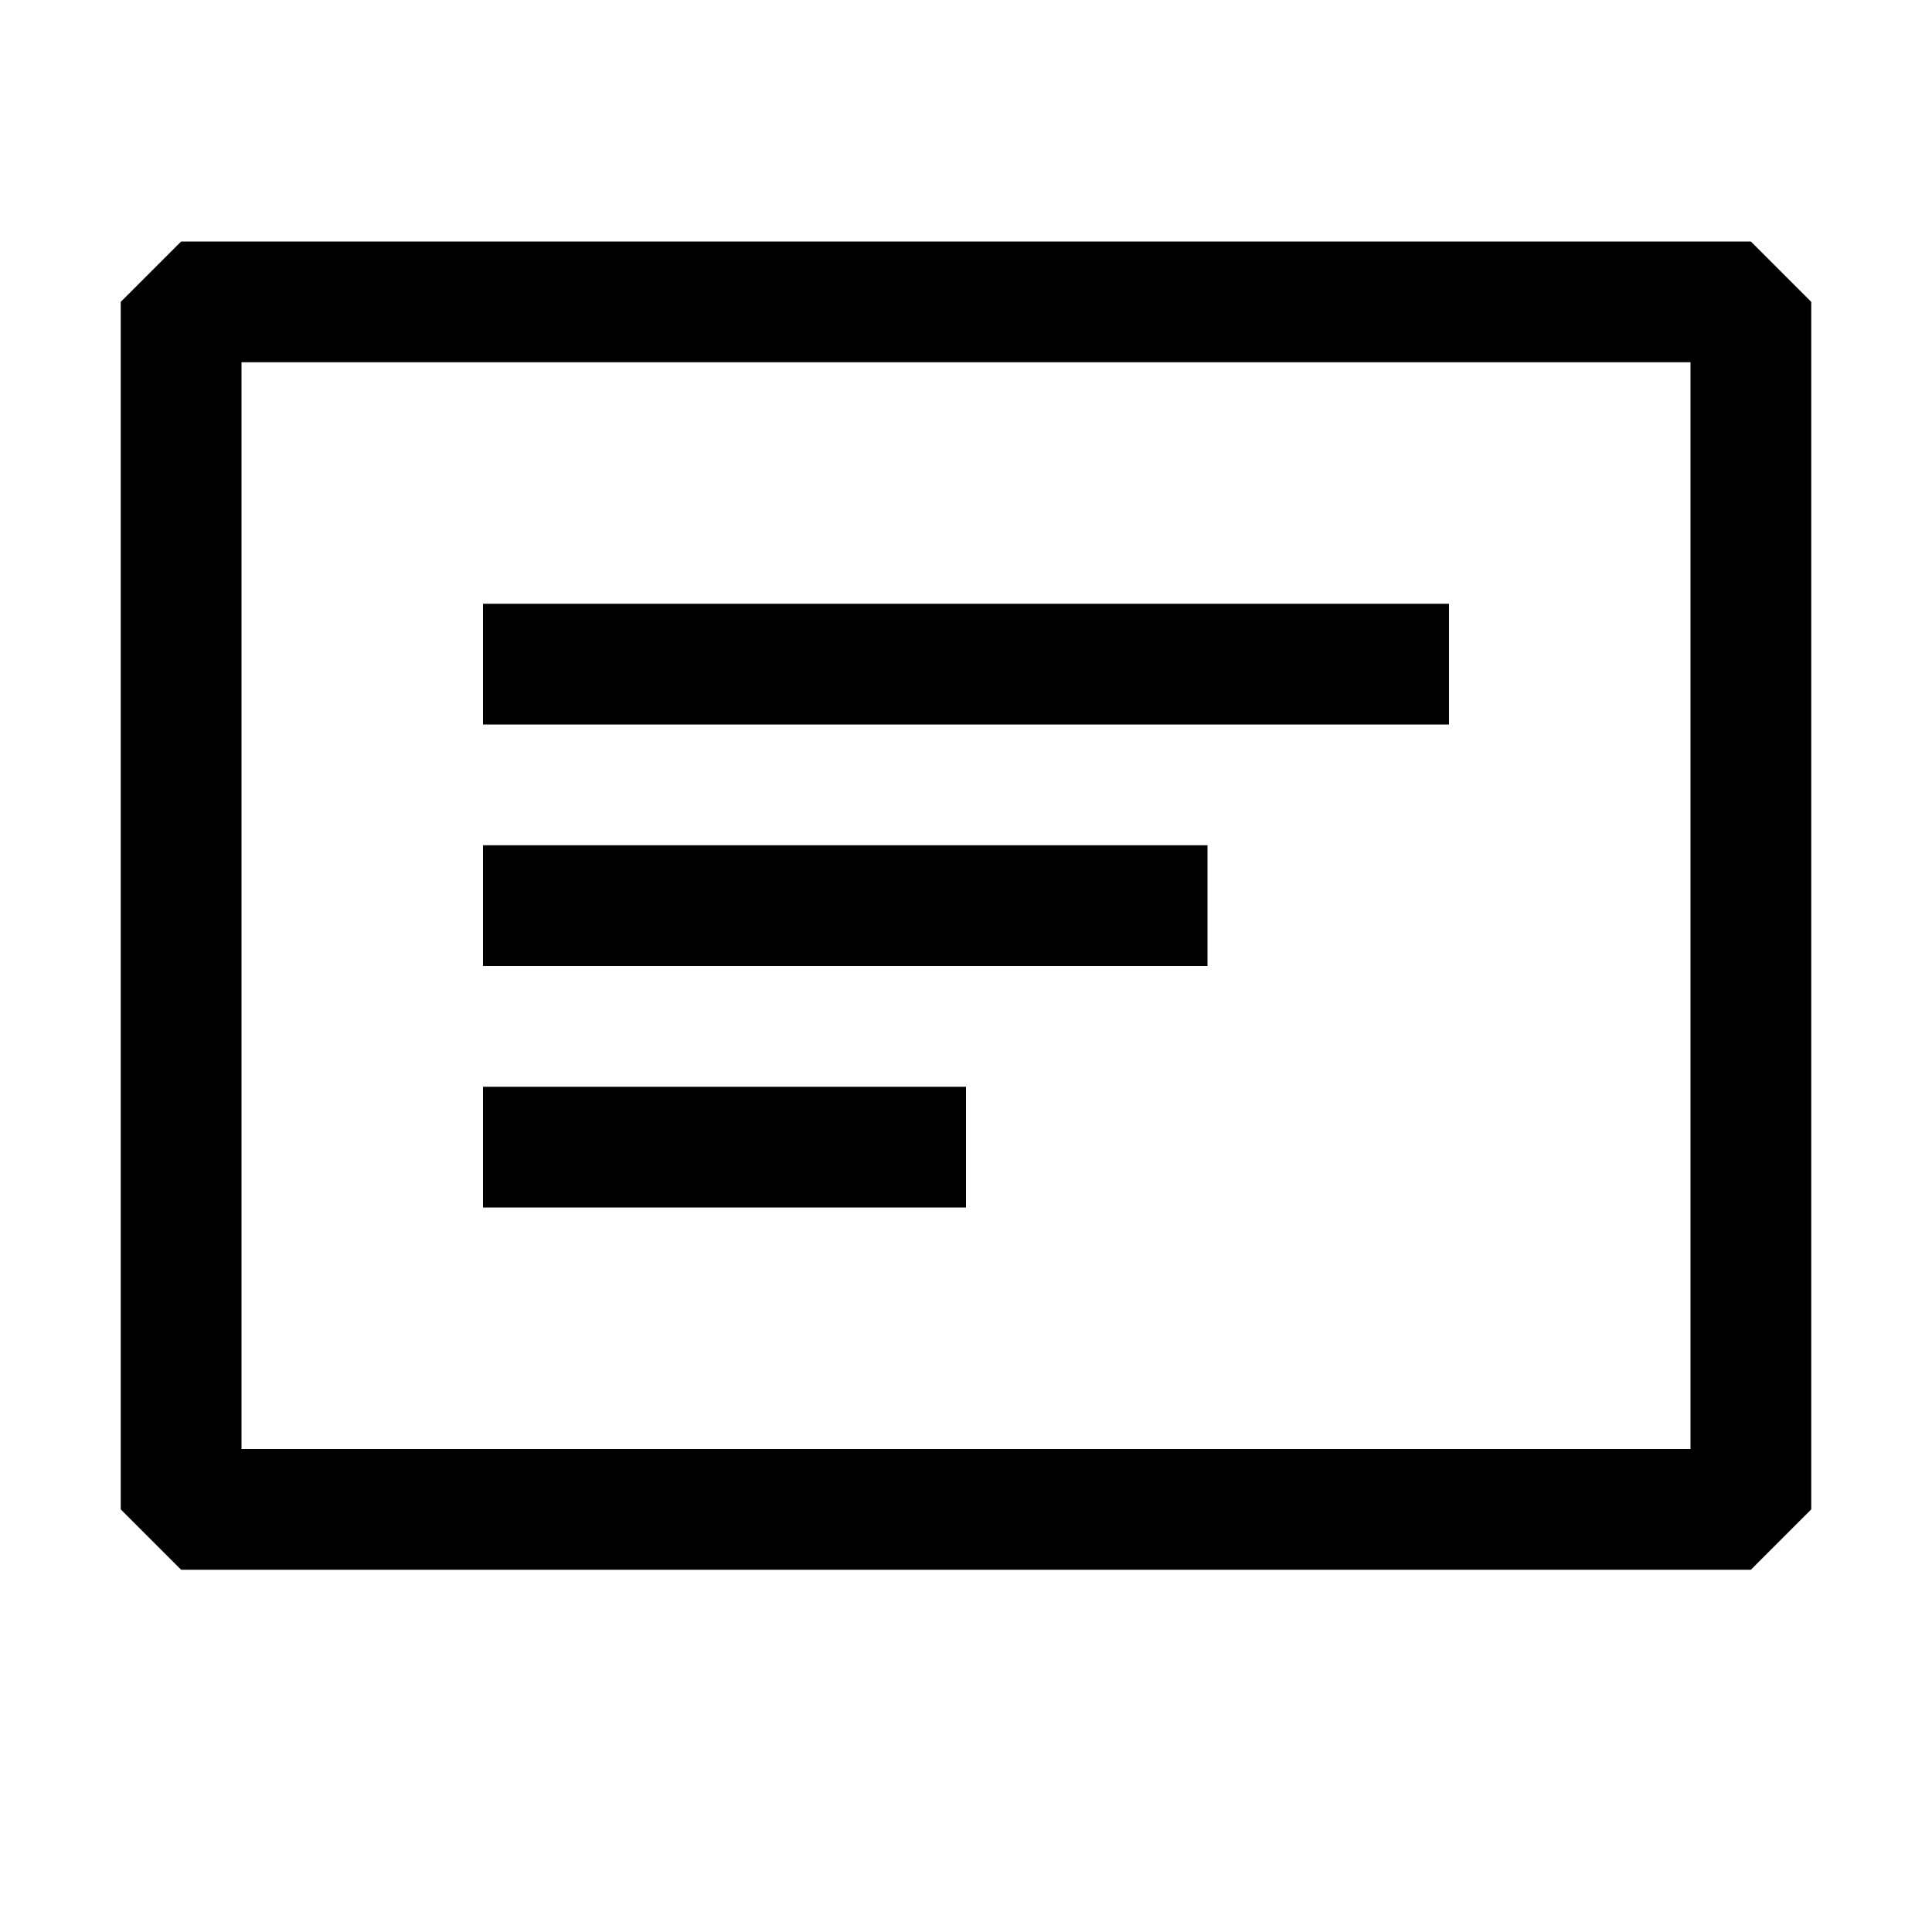
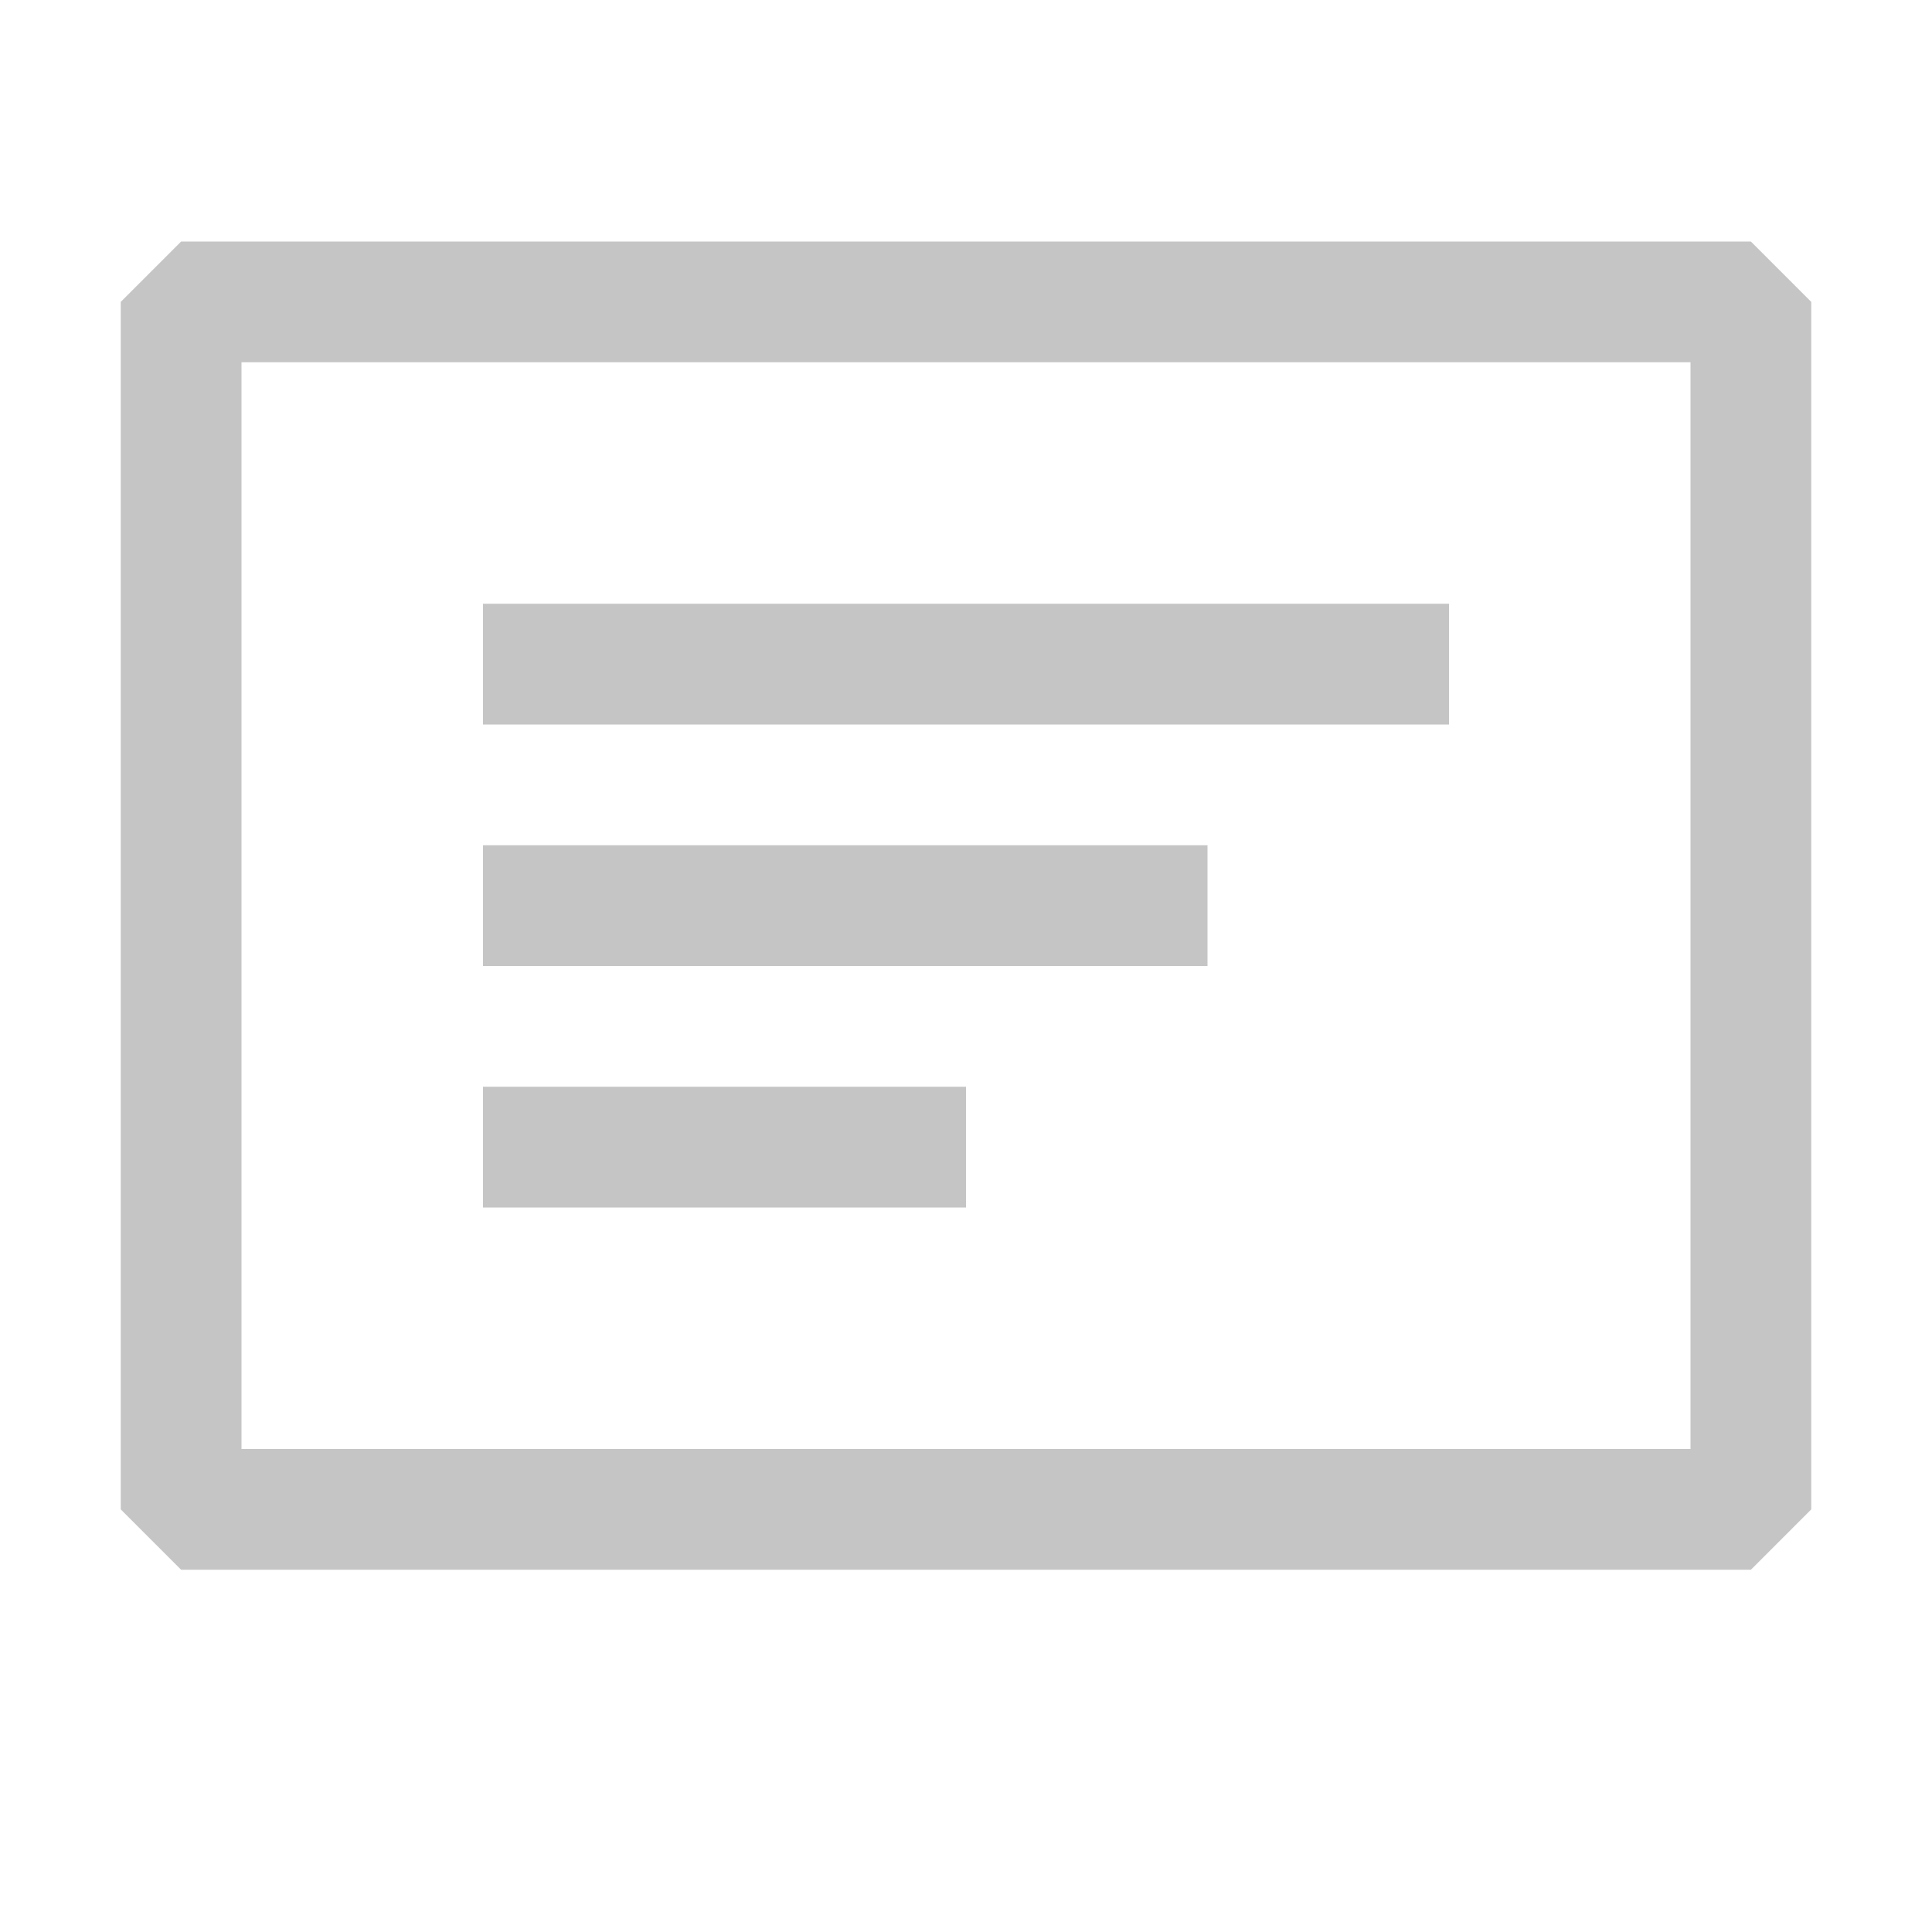
- <svg xmlns="http://www.w3.org/2000/svg" width="16" height="16" viewBox="0 0 16 16" fill="currentColor">
+ <svg xmlns="http://www.w3.org/2000/svg" width="16" height="16" viewBox="0 0 16 16" fill="#C5C5C5">
  <path fill-rule="evenodd" clip-rule="evenodd" d="M1.5 2h13l.5.5v10l-.5.5h-13l-.5-.5v-10l.5-.5zM2 3v9h12V3H2zm2 2h8v1H4V5zm6 2H4v1h6V7zM4 9h4v1H4V9z" />
</svg>
